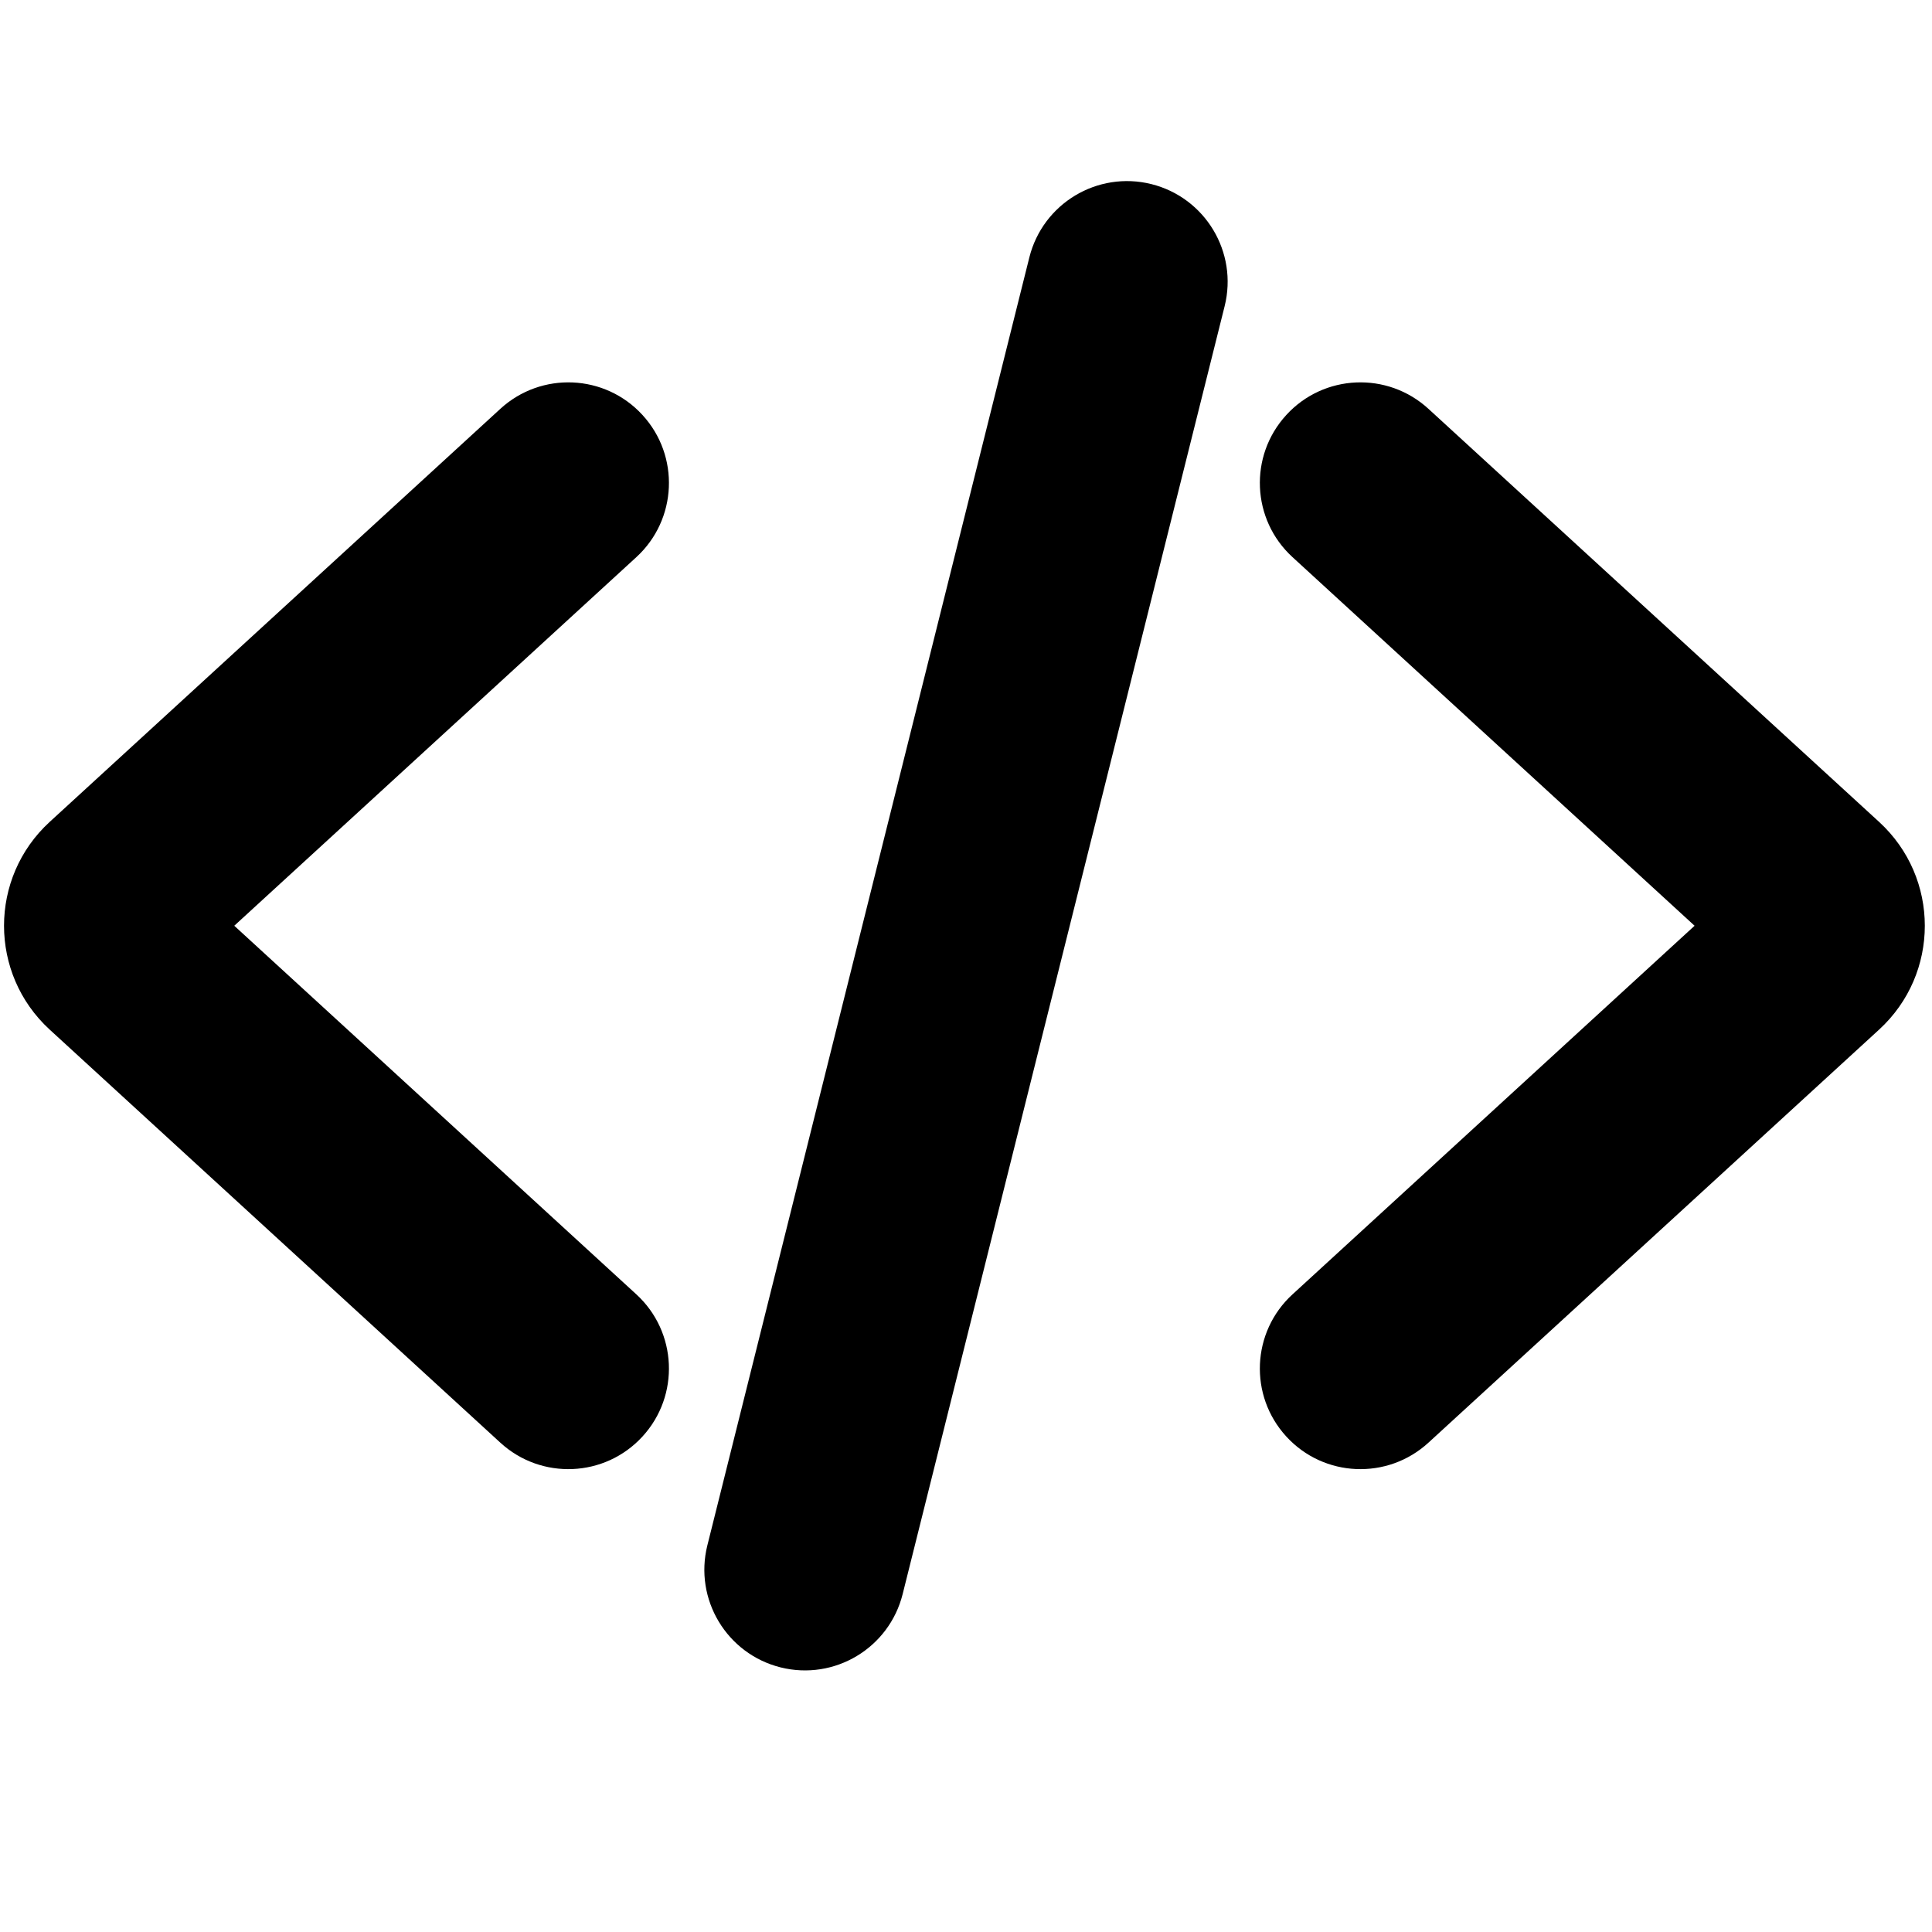
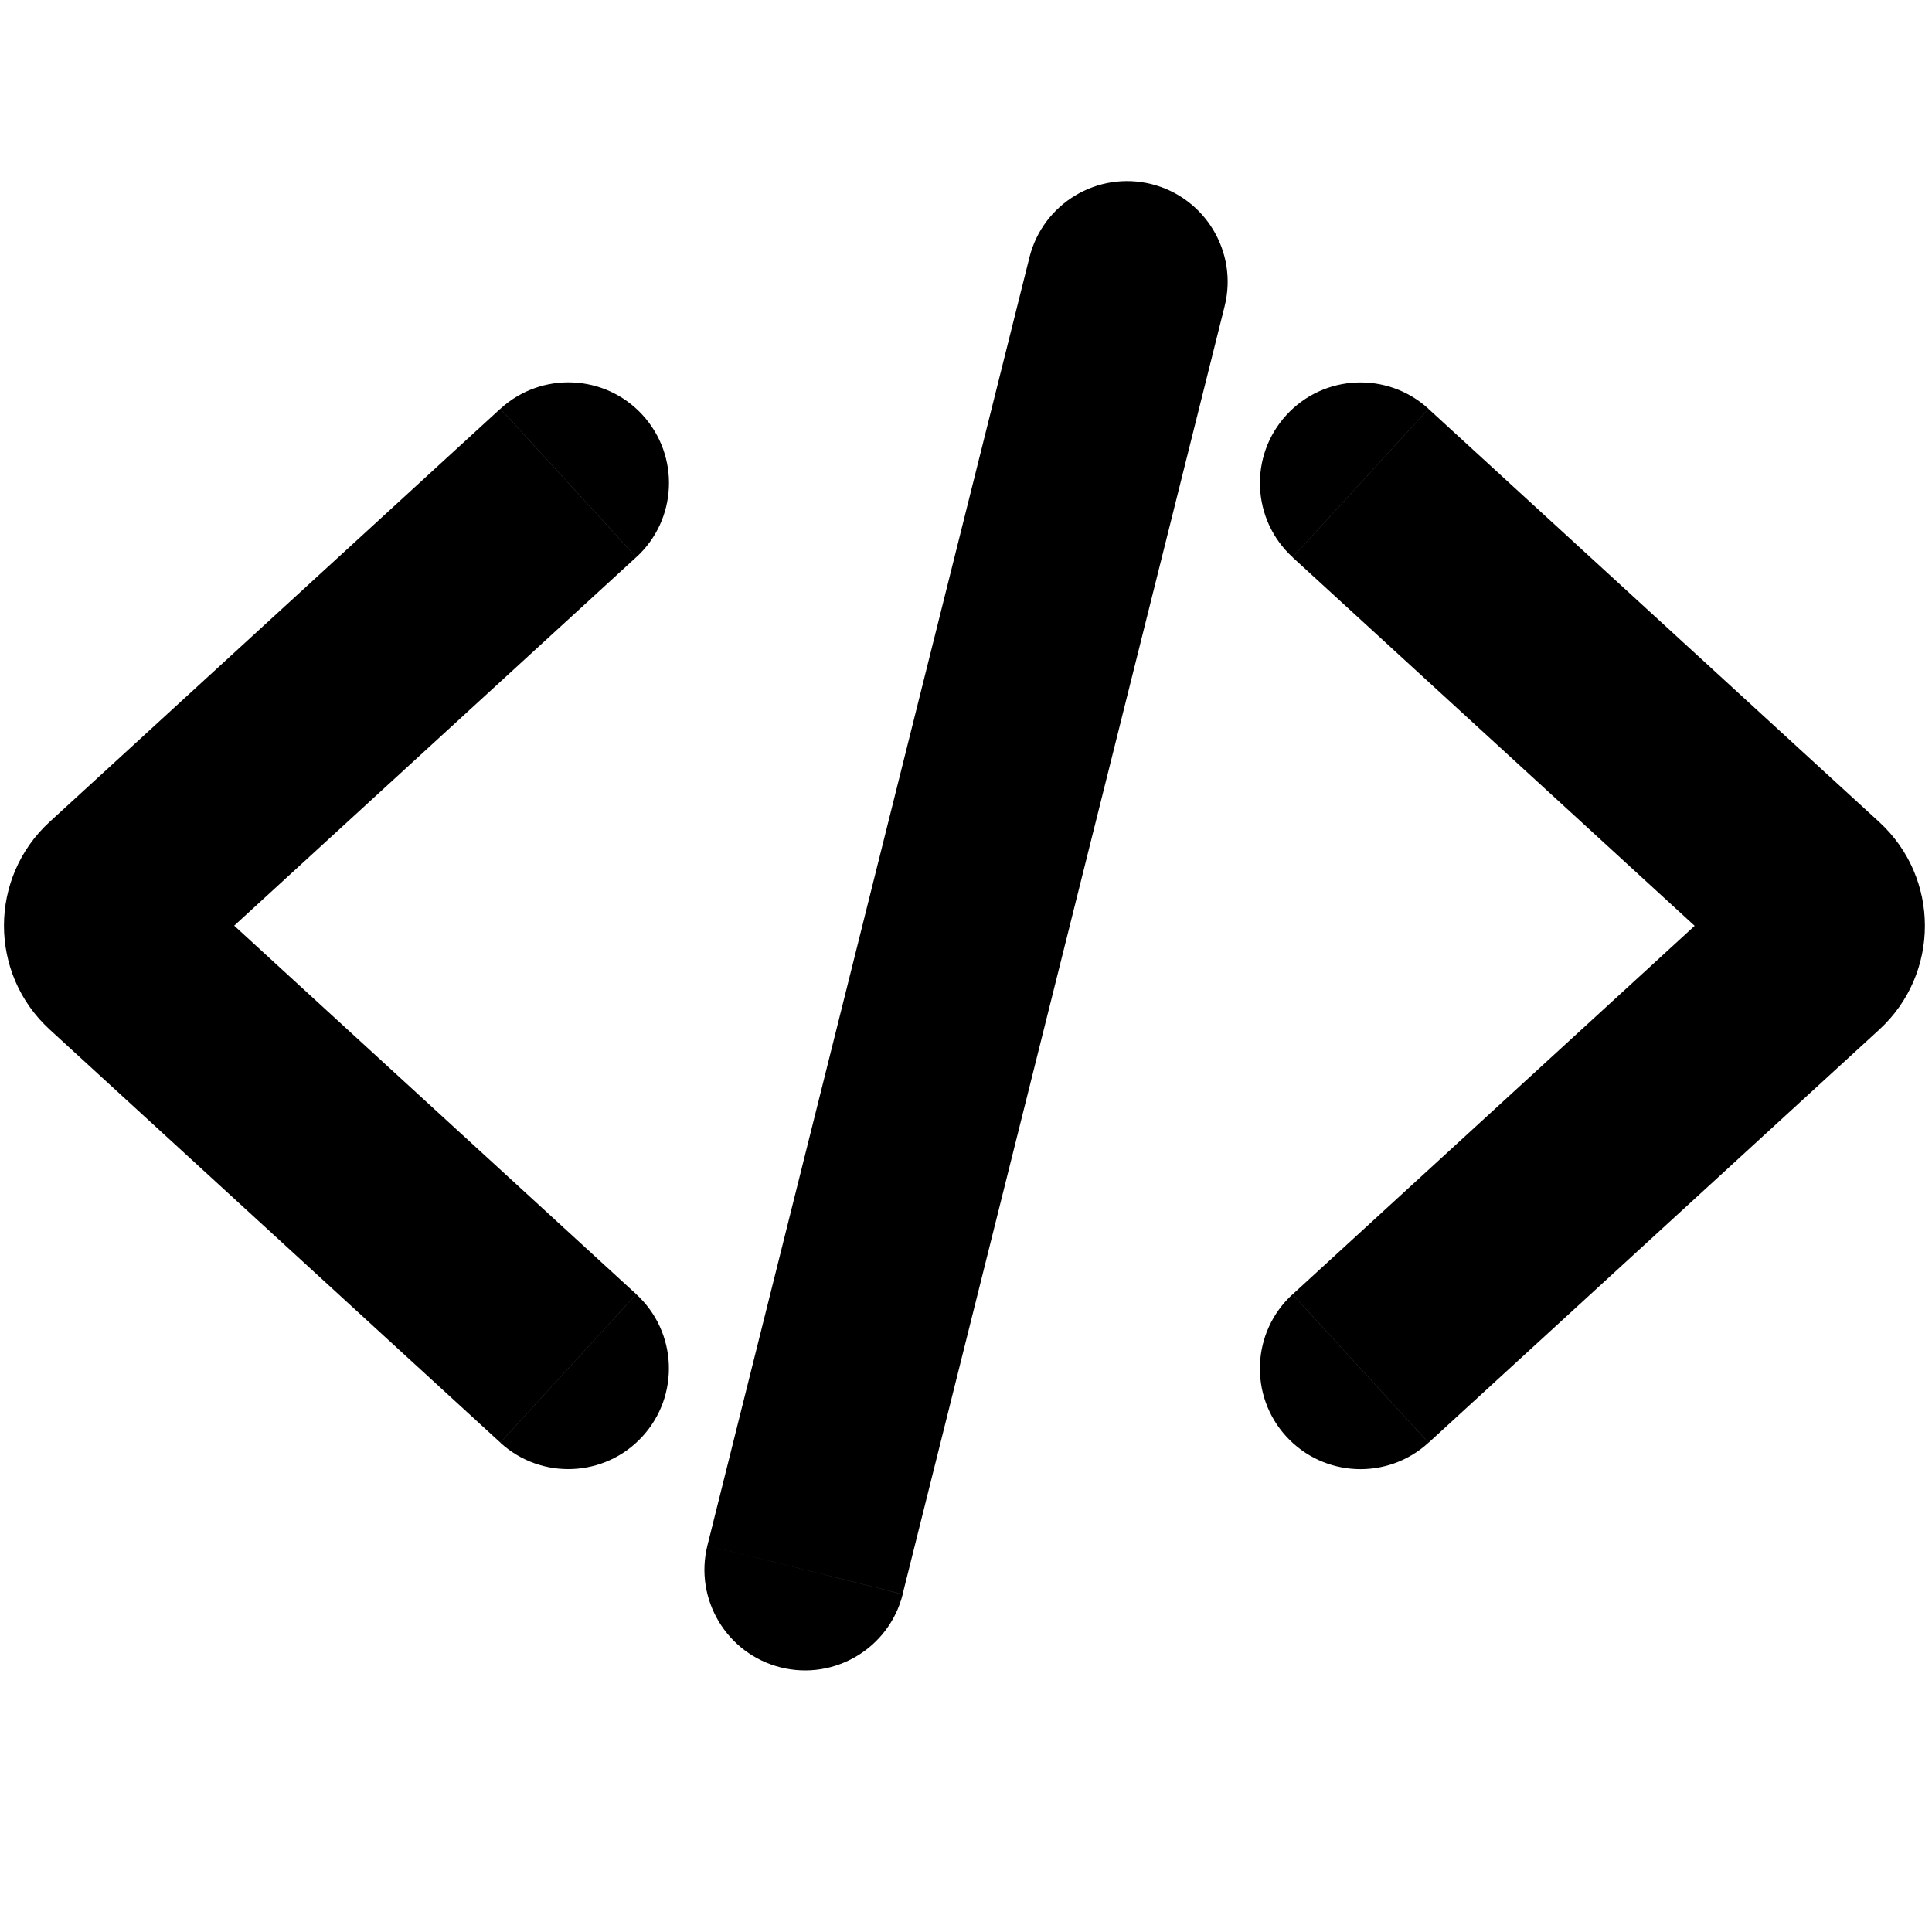
- <svg xmlns="http://www.w3.org/2000/svg" width="800px" height="800px" viewBox="0 0 24 24" fill="none">
-   <path d="M7.905 6.921C8.413 6.455 8.448 5.664 7.981 5.155C7.515 4.646 6.724 4.612 6.215 5.079L7.905 6.921ZM1.462 11.131L2.307 12.053L2.307 12.053L1.462 11.131ZM1.462 11.869L2.307 10.947L2.307 10.947L1.462 11.869ZM6.215 17.921C6.724 18.388 7.515 18.354 7.981 17.845C8.448 17.336 8.413 16.545 7.905 16.079L6.215 17.921ZM6.215 5.079L0.617 10.21L2.307 12.053L7.905 6.921L6.215 5.079ZM0.617 12.79L6.215 17.921L7.905 16.079L2.307 10.947L0.617 12.79ZM0.617 10.21C-0.139 10.904 -0.139 12.096 0.617 12.79L2.307 10.947C2.631 11.244 2.631 11.756 2.307 12.053L0.617 10.21Z" fill="#000000" />
-   <path d="M16.056 16.079C15.547 16.545 15.512 17.336 15.979 17.845C16.445 18.354 17.236 18.388 17.745 17.921L16.056 16.079ZM22.498 11.869L21.654 10.947L21.654 10.947L22.498 11.869ZM22.498 11.131L21.654 12.053L21.654 12.053L22.498 11.131ZM17.745 5.079C17.236 4.612 16.445 4.646 15.979 5.155C15.512 5.664 15.547 6.455 16.056 6.921L17.745 5.079ZM17.745 17.921L23.343 12.79L21.654 10.947L16.056 16.079L17.745 17.921ZM23.343 10.21L17.745 5.079L16.056 6.921L21.654 12.053L23.343 10.21ZM23.343 12.79C24.1 12.096 24.1 10.904 23.343 10.21L21.654 12.053C21.329 11.756 21.329 11.244 21.654 10.947L23.343 12.79Z" fill="#000000" />
-   <path d="M15.213 3.803C15.38 3.133 14.973 2.455 14.303 2.287C13.633 2.12 12.955 2.527 12.787 3.197L15.213 3.803ZM8.787 19.197C8.62 19.867 9.027 20.545 9.697 20.713C10.367 20.88 11.045 20.473 11.213 19.803L8.787 19.197ZM12.787 3.197L8.787 19.197L11.213 19.803L15.213 3.803L12.787 3.197Z" fill="#000000" />
+ <svg xmlns="http://www.w3.org/2000/svg" fill="none" height="800" viewBox="0 0 24 24" width="800">
+   <g fill="#000">
+     <path d="m7.905 6.921c.509-.466.543-1.257.077-1.766-.466-.509-1.257-.543-1.766-.077zm-6.443 4.21.845.921zm0 .737.845-.921zm4.753 6.053c.509.467 1.3.432 1.766-.077s.432-1.3-.077-1.766zm0-12.843-5.598 5.131 1.689 1.843 5.598-5.131zm-5.598 7.711 5.598 5.131 1.689-1.843-5.598-5.131zm0-2.58c-.757.694-.757 1.886 0 2.58l1.689-1.843c.324.297.324.808 0 1.106z" />
+     <path d="m16.056 16.079c-.509.466-.543 1.257-.077 1.766.467.509 1.257.543 1.766.077zm6.443-4.21-.845-.921zm0-.737-.845.921zm-4.753-6.053c-.509-.466-1.3-.432-1.766.077-.467.509-.432 1.3.077 1.766zm0 12.843 5.598-5.131-1.689-1.843-5.598 5.131zm5.598-7.711-5.598-5.131-1.689 1.843 5.598 5.131zm0 2.58c.757-.694.757-1.886 0-2.58l-1.689 1.843c-.324-.297-.324-.808 0-1.106z" />
+     <path d="m15.213 3.803c.167-.67-.24-1.348-.909-1.516-.67-.167-1.348.24-1.516.91zm-6.425 15.394c-.167.67.24 1.348.91 1.516.67.167 1.348-.24 1.516-.909zm4-16-4 16 2.425.606 4-16z" />
+   </g>
</svg>
